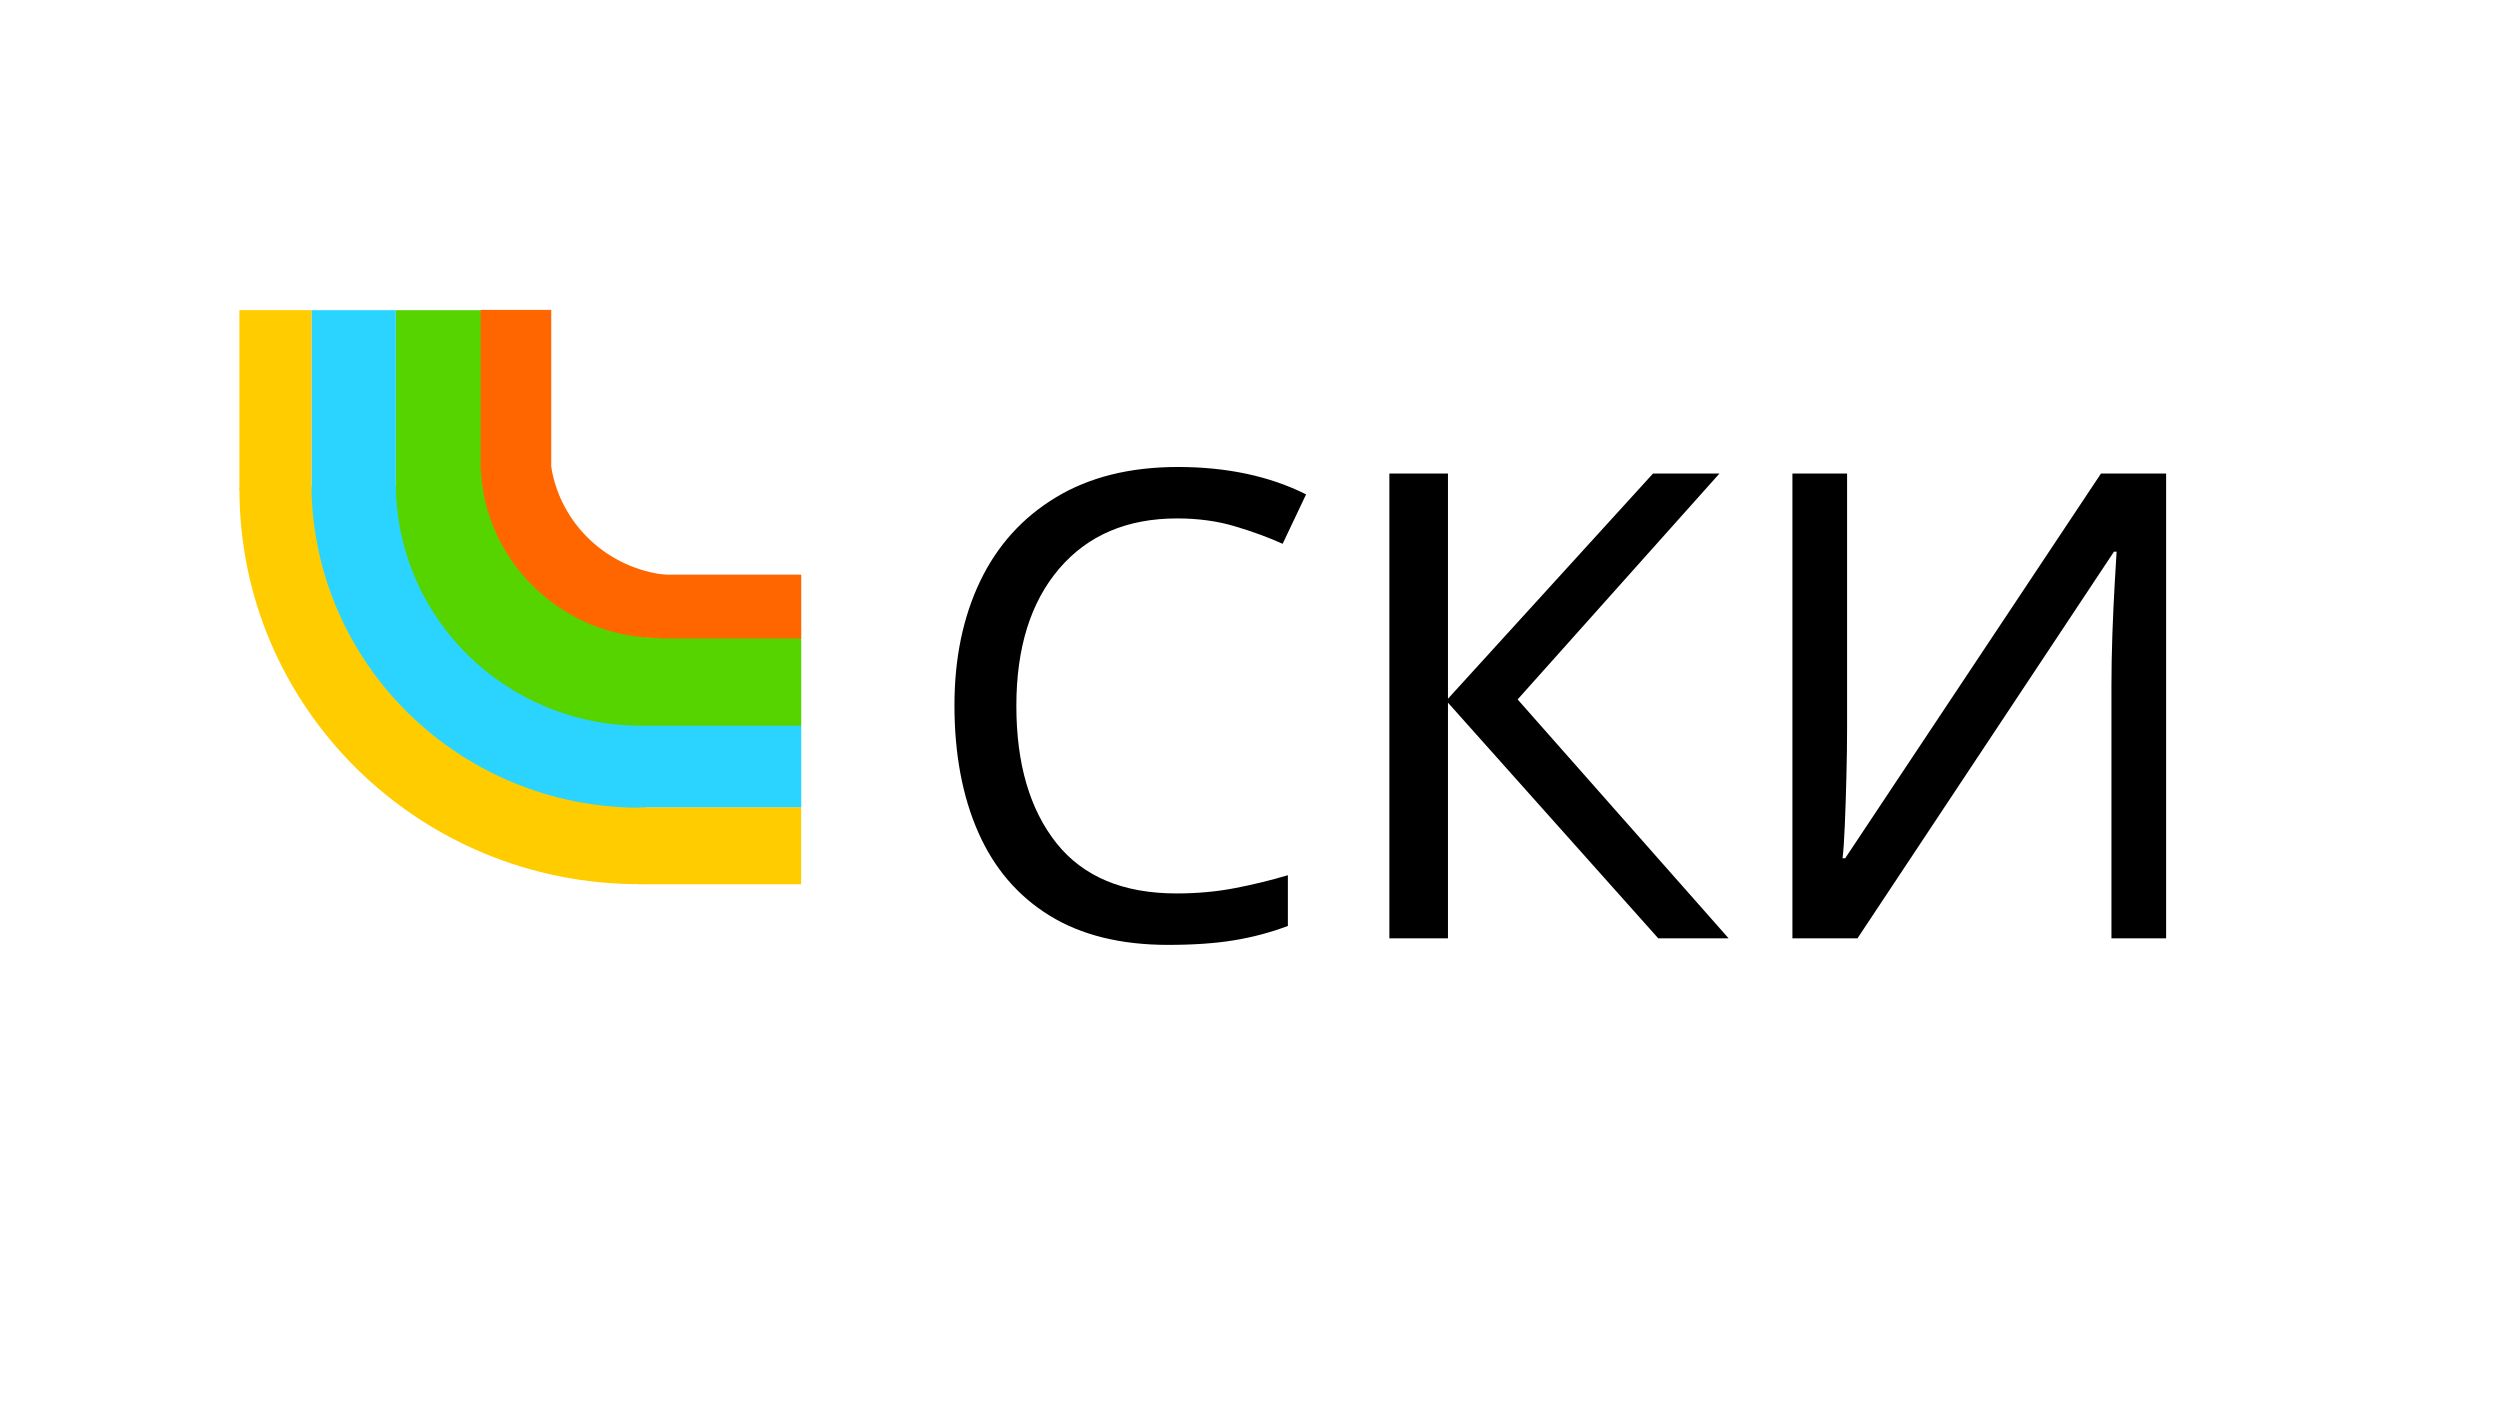
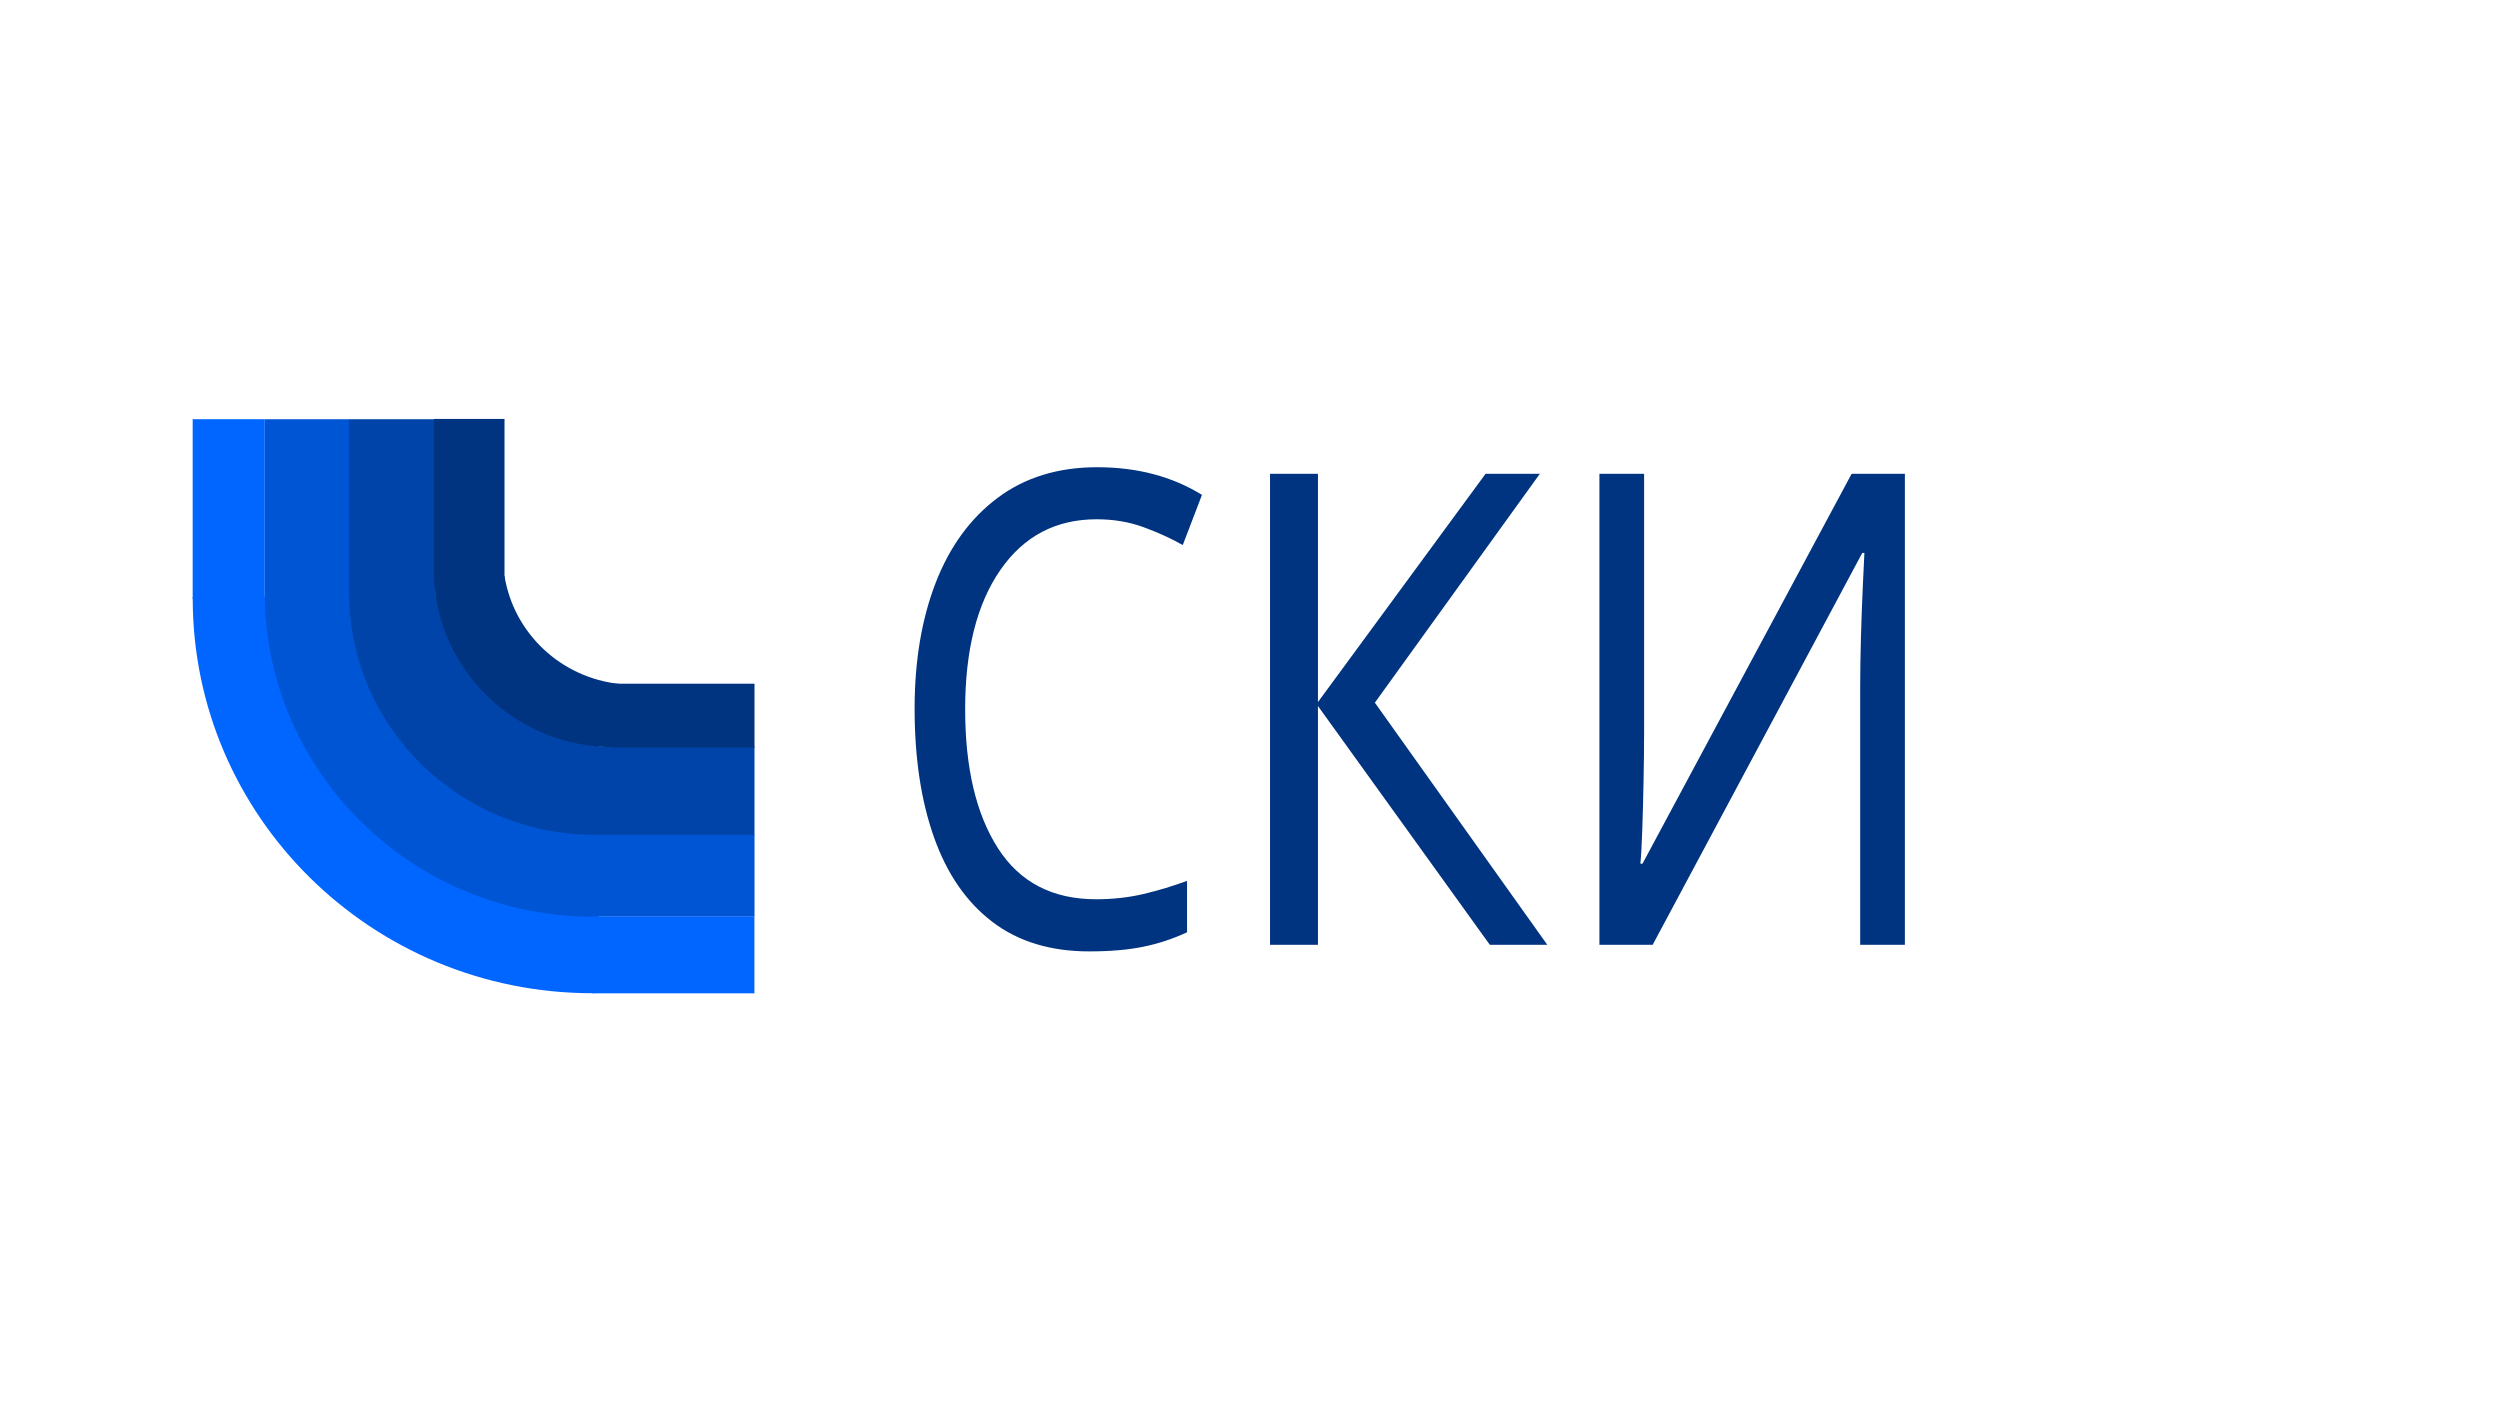
<svg xmlns="http://www.w3.org/2000/svg" width="1920" height="1080" viewBox="0 0 508 285.75" version="1.1" id="svg1">
  <defs id="defs1" />
  <g id="layer4" style="display:inline;opacity:1">
    <text xml:space="preserve" style="font-style:normal;font-variant:normal;font-weight:normal;font-stretch:normal;font-size:26.458px;font-family:'Russo One';-inkscape-font-specification:'Russo One';fill:#1a1a1a;stroke-width:0.265" x="278.442" y="339.201" id="text68">
      <tspan id="tspan68" style="font-size:26.458px;fill:#1a1a1a;stroke-width:0.265" x="278.442" y="339.201">Богомил Иванов</tspan>
    </text>
    <text xml:space="preserve" style="font-style:normal;font-variant:normal;font-weight:normal;font-stretch:normal;font-size:26.458px;font-family:'Russo One';-inkscape-font-specification:'Russo One';fill:#1a1a1a;stroke-width:0.265" x="278.89" y="362.479" id="text69">
      <tspan id="tspan69" style="stroke-width:0.265" x="278.89" y="362.479">Спец. СКИ</tspan>
    </text>
    <text xml:space="preserve" style="font-style:normal;font-variant:normal;font-weight:normal;font-stretch:normal;font-size:26.458px;font-family:'Russo One';-inkscape-font-specification:'Russo One';fill:#1a1a1a;stroke-width:0.265" x="278.89" y="385.758" id="text70">
      <tspan id="tspan70" style="stroke-width:0.265" x="278.89" y="385.758">Фак. № 22372126</tspan>
    </text>
  </g>
  <g id="layer1" style="display:none">
    <path id="path6" style="fill:#ffcc00;stroke-width:0.272" d="m 39.832,142.846 a 51.875,51.875 0 0 0 -0.012,0.174 51.875,51.875 0 0 0 51.874,51.875 51.875,51.875 0 0 0 0.805,-0.057 V 155.515 A 15.161,15.161 0 0 1 79.183,142.846 Z" />
    <path id="path5" style="fill:#2ad4ff;stroke-width:0.265" d="m 49.158,142.533 a 42.65,42.65 0 0 0 42.627,42.315 42.65,42.65 0 0 0 0.585,-0.042 V 155.202 A 15.161,15.161 0 0 1 79.055,142.533 Z" />
    <path id="path4" style="fill:#55d400;stroke-width:0.265" d="m 60.113,142.551 a 31.782,31.782 0 0 0 31.764,31.521 31.782,31.782 0 0 0 0.651,-0.046 V 155.219 A 15.161,15.161 0 0 1 79.212,142.551 Z" />
    <path id="path3" style="fill:#ff6600;stroke-width:0.265" d="m 71.106,142.472 a 20.823,20.823 0 0 0 20.771,20.092 20.823,20.823 0 0 0 0.731,-0.052 v -7.372 A 15.161,15.161 0 0 1 79.292,142.472 Z" />
    <rect style="fill:#ff6600;stroke-width:0.266" id="rect45" width="56.532" height="7.485" x="92.516" y="155.133" />
    <rect style="fill:#ff6600;stroke-width:0.284" id="rect45-9" width="8.193" height="58.752" x="71.105" y="84.27" />
    <rect style="fill:#55d400;stroke-width:0.329" id="rect45-9-1" width="11.016" height="58.87" x="60.089" y="84.274" />
    <rect style="fill:#2ad4ff;stroke-width:0.328" id="rect45-9-1-2" width="10.929" height="58.783" x="49.169" y="84.274" />
    <rect style="fill:#ffcc00;stroke-width:0.303" id="rect45-9-1-2-1" width="9.356" height="58.783" x="39.815" y="84.268" />
    <rect style="fill:#55d400;stroke-width:0.334" id="rect45-9-1-1" width="57.207" height="11.633" x="91.847" y="162.551" />
    <rect style="fill:#2ad4ff;stroke-width:0.321" id="rect45-9-1-1-0" width="57.183" height="10.753" x="91.881" y="174.082" />
    <rect style="fill:#ffcc00;stroke-width:0.311" id="rect45-9-1-1-0-7" width="57.367" height="10.093" x="91.659" y="184.815" />
  </g>
  <g id="layer3">
-     <path id="path6-0" style="fill:#ffcc00;stroke-width:0.424" d="m 48.674,99.167 a 81.263,80.23 0 0 0 -0.019,0.269 81.263,80.23 0 0 0 81.263,80.231 81.263,80.23 0 0 0 1.261,-0.089 V 118.761 A 23.749,23.448 0 0 1 110.32,99.167 Z" />
-     <path id="path5-7" style="fill:#2ad4ff;stroke-width:0.412" d="m 63.285,98.684 a 66.813,65.964 0 0 0 66.776,65.446 66.813,65.964 0 0 0 0.917,-0.065 V 118.277 A 23.749,23.448 0 0 1 110.119,98.684 Z" />
-     <rect style="fill:#55d400;stroke-width:0.316" id="rect45-9-1-1-2" width="32.837" height="18.139" x="129.971" y="129.496" />
-     <path id="path4-8" style="fill:#55d400;stroke-width:0.412" d="m 80.445,98.711 a 49.788,49.155 0 0 0 49.759,48.751 49.788,49.155 0 0 0 1.02,-0.072 V 118.304 A 23.749,23.448 0 0 1 110.365,98.711 Z" />
-     <rect style="fill:#55d400;stroke-width:0.329" id="rect45-9-1-0" width="17.632" height="36.6" x="80.407" y="63.029" />
-     <rect style="fill:#ff6600;stroke-width:0.278" id="rect45-9-3" width="14.347" height="32.224" x="97.665" y="62.969" />
-     <path id="path3-4" style="fill:#ff6600;stroke-width:0.461" d="m 97.666,94.894 a 36.498,36.034 0 0 0 36.407,34.77 36.498,36.034 0 0 0 1.281,-0.09 V 116.817 A 26.573,26.236 0 0 1 112.014,94.895 Z" />
-     <rect style="fill:#ff6600;stroke-width:0.25" id="rect45-2" width="28.875" height="12.974" x="133.934" y="116.768" />
-     <rect style="fill:#2ad4ff;stroke-width:0.324" id="rect45-9-1-2-11" width="17.121" height="36.546" x="63.301" y="63.029" />
-     <rect style="fill:#ffcc00;stroke-width:0.299" id="rect45-9-1-2-1-0" width="14.656" height="36.546" x="48.648" y="63.025" />
-     <rect style="fill:#2ad4ff;stroke-width:0.302" id="rect45-9-1-1-0-6" width="32.824" height="16.631" x="129.991" y="147.477" />
-     <rect style="fill:#ffcc00;stroke-width:0.293" id="rect45-9-1-1-0-7-2" width="32.929" height="15.61" x="129.864" y="164.077" />
+     <path id="path6-0" style="fill:#0066ff;stroke-width:0.424" d="m 39.178,121.325 a 81.263,80.23 0 0 0 -0.019,0.269 81.263,80.23 0 0 0 81.263,80.231 81.263,80.23 0 0 0 1.261,-0.089 v -60.818 a 23.749,23.448 0 0 1 -20.859,-19.593 z" />
+     <path id="path5-7" style="fill:#0055d4;stroke-width:0.412" d="m 53.788,120.841 a 66.813,65.964 0 0 0 66.776,65.446 66.813,65.964 0 0 0 0.917,-0.065 v -45.788 a 23.749,23.448 0 0 1 -20.859,-19.593 z" />
+     <rect style="fill:#0044aa;stroke-width:0.316" id="rect45-9-1-1-2" width="32.837" height="18.139" x="120.475" y="151.654" />
+     <path id="path4-8" style="fill:#0044aa;stroke-width:0.412" d="m 70.949,120.869 a 49.788,49.155 0 0 0 49.759,48.751 49.788,49.155 0 0 0 1.02,-0.072 v -29.086 a 23.749,23.448 0 0 1 -20.859,-19.593 z" />
+     <rect style="fill:#0044aa;stroke-width:0.329" id="rect45-9-1-0" width="17.632" height="36.6" x="70.911" y="85.186" />
+     <rect style="fill:#003380;stroke-width:0.278" id="rect45-9-3" width="14.347" height="32.224" x="88.169" y="85.127" />
+     <path id="path3-4" style="fill:#003380;stroke-width:0.461" d="m 88.17,117.052 a 36.498,36.034 0 0 0 36.407,34.77 36.498,36.034 0 0 0 1.281,-0.09 V 138.975 A 26.573,26.236 0 0 1 102.518,117.052 Z" />
+     <rect style="fill:#003380;stroke-width:0.25" id="rect45-2" width="28.875" height="12.974" x="124.438" y="138.926" />
+     <rect style="fill:#0055d4;stroke-width:0.324" id="rect45-9-1-2-11" width="17.121" height="36.546" x="53.805" y="85.187" />
+     <rect style="fill:#0066ff;stroke-width:0.299" id="rect45-9-1-2-1-0" width="14.656" height="36.546" x="39.151" y="85.182" />
+     <rect style="fill:#0055d4;stroke-width:0.302" id="rect45-9-1-1-0-6" width="32.824" height="16.631" x="120.495" y="169.635" />
+     <rect style="fill:#0066ff;stroke-width:0.293" id="rect45-9-1-1-0-7-2" width="32.929" height="15.61" x="120.367" y="186.234" />
  </g>
  <g id="layer2">
-     <text xml:space="preserve" style="font-style:normal;font-variant:normal;font-weight:normal;font-stretch:normal;font-size:132.292px;font-family:'Russo One';-inkscape-font-specification:'Russo One';fill:#000000;stroke-width:0.265" x="185.882" y="190.672" id="text1">
-       <tspan id="tspan1" style="font-style:normal;font-variant:normal;font-weight:normal;font-stretch:normal;font-size:132.292px;font-family:'Russo One';-inkscape-font-specification:'Russo One';stroke-width:0.265" x="185.882" y="190.672">СКИ</tspan>
+     <text xml:space="preserve" style="font-style:normal;font-variant:normal;font-weight:normal;font-stretch:normal;font-size:120.39px;font-family:'Dela Gothic One';-inkscape-font-specification:'Dela Gothic One';fill:#003380;stroke-width:0.241" x="199.588" y="172.423" id="text1" transform="scale(0.8981074,1.113453)">
+       <tspan id="tspan1" style="font-style:normal;font-variant:normal;font-weight:normal;font-stretch:normal;font-size:120.39px;font-family:'Dela Gothic One';-inkscape-font-specification:'Dela Gothic One';fill:#003380;stroke-width:0.241" x="199.588" y="172.423">СКИ</tspan>
    </text>
  </g>
</svg>
